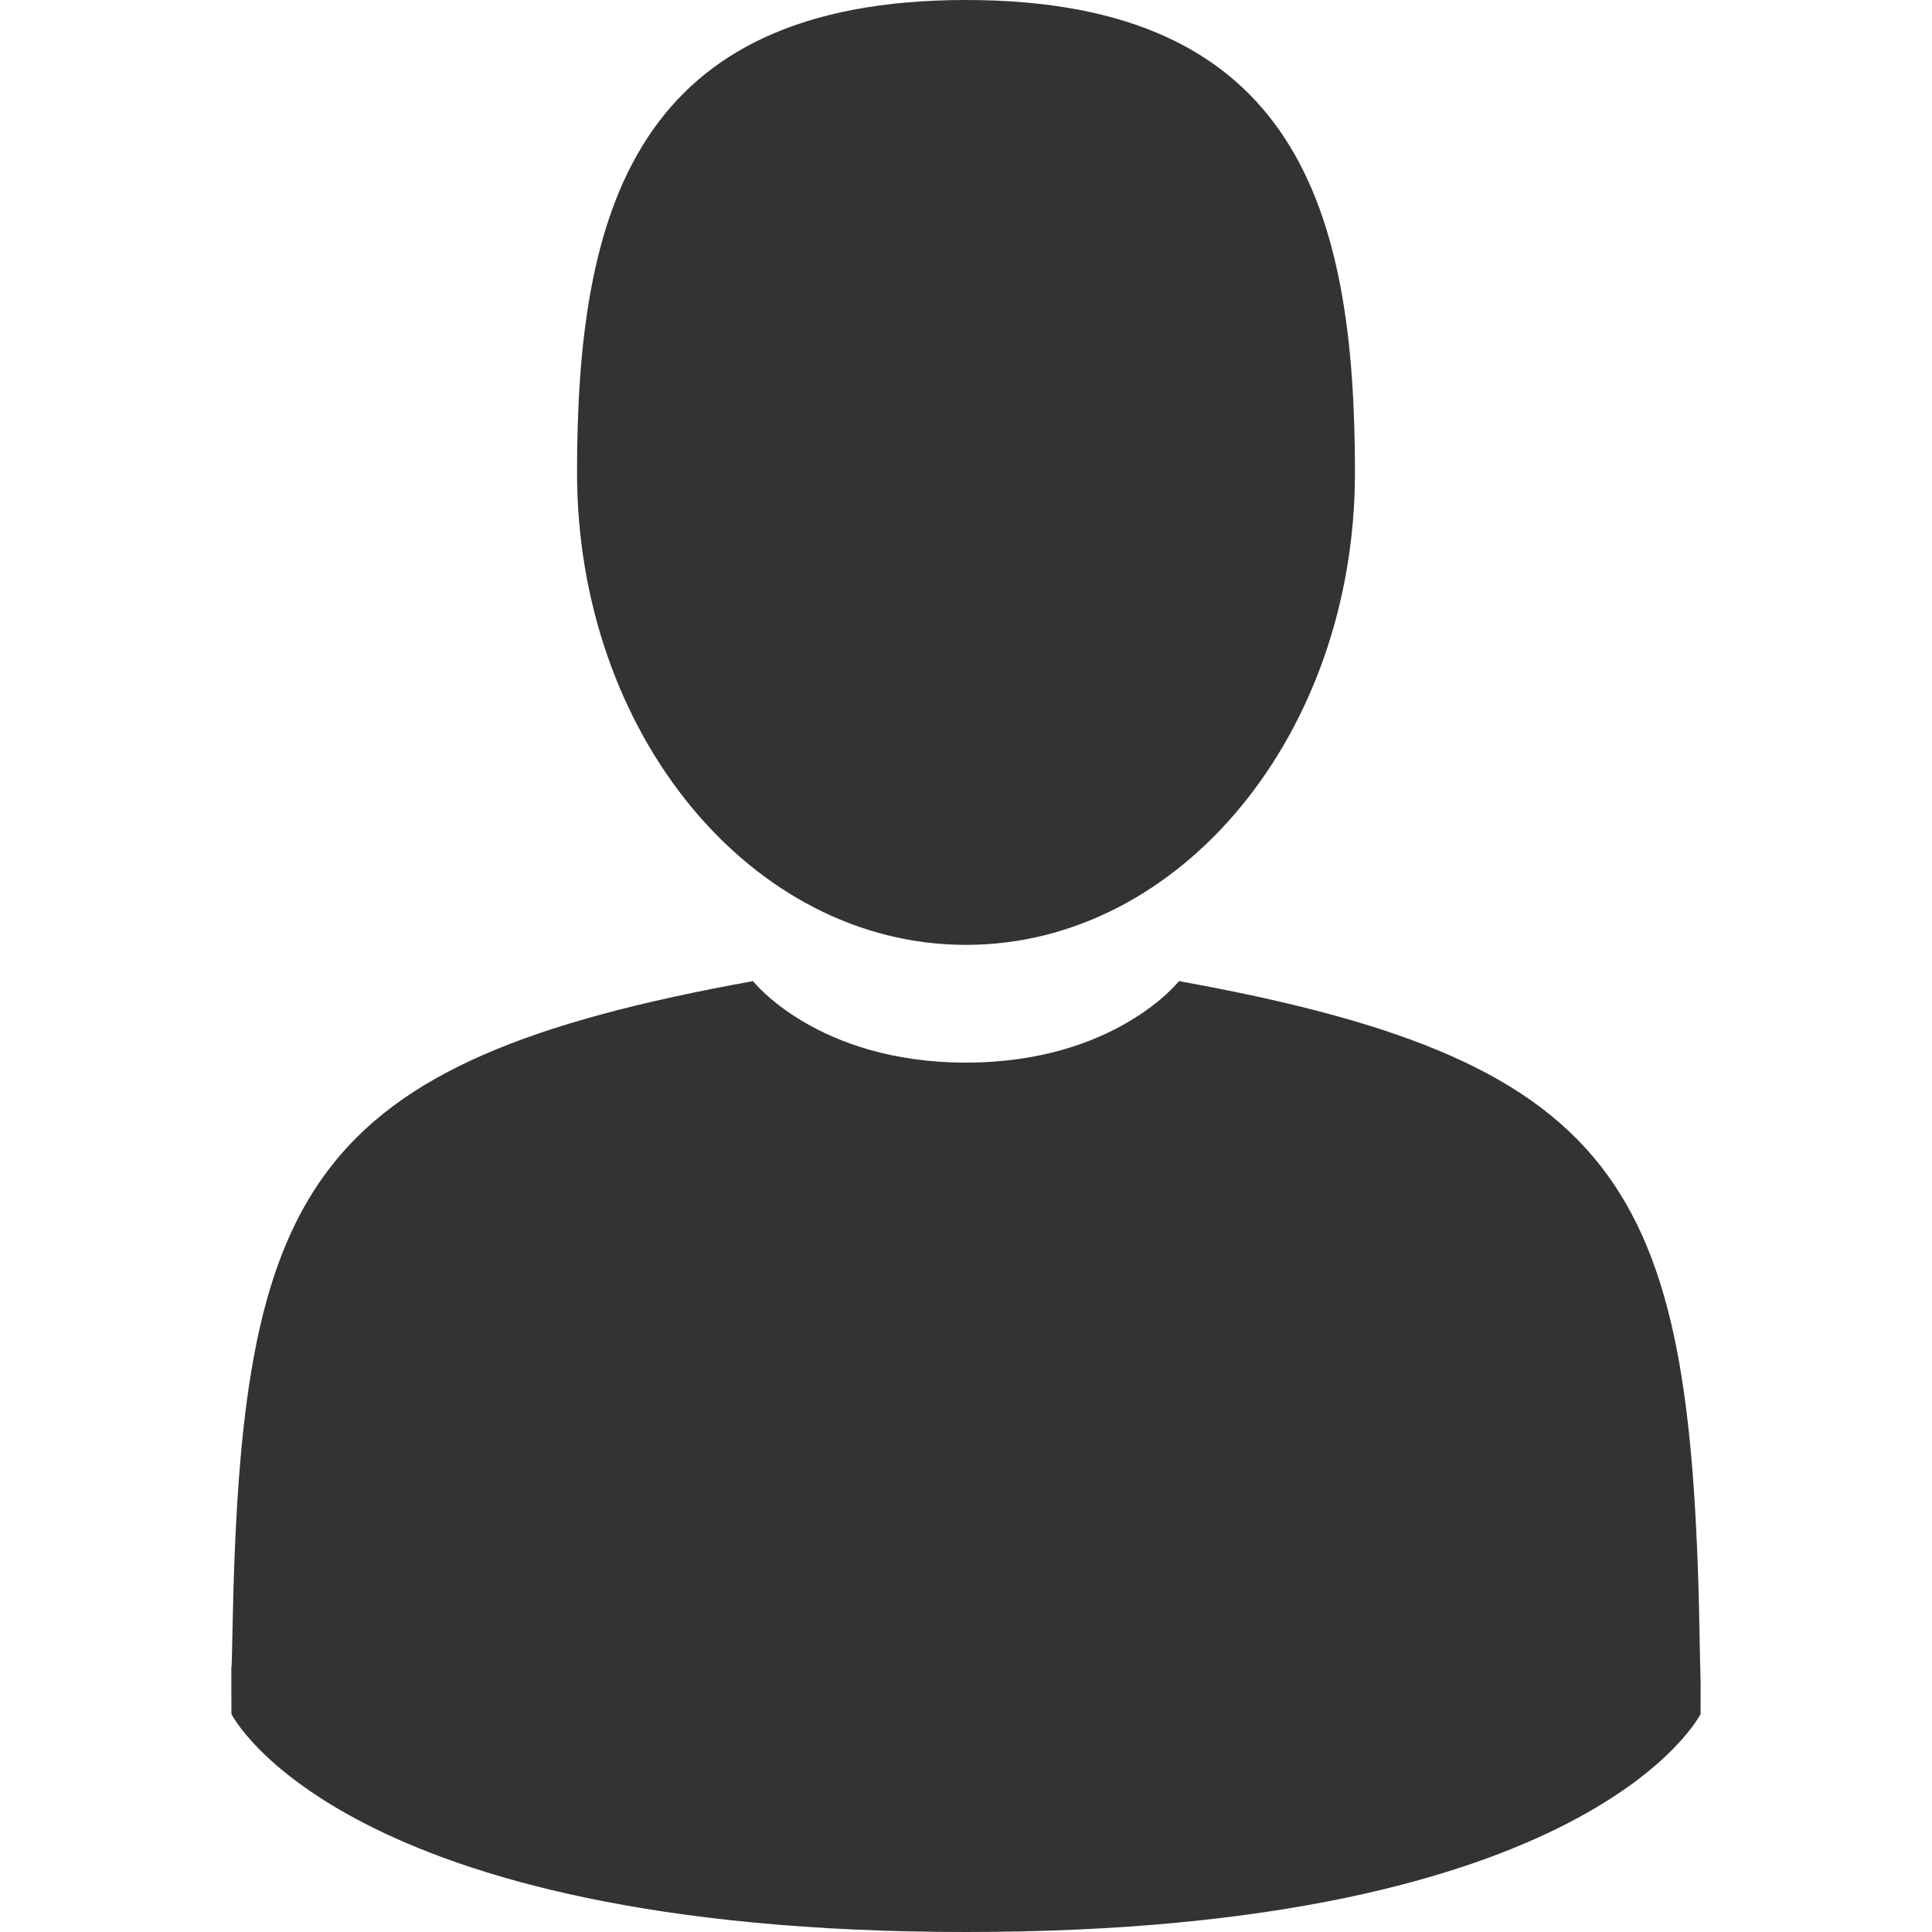
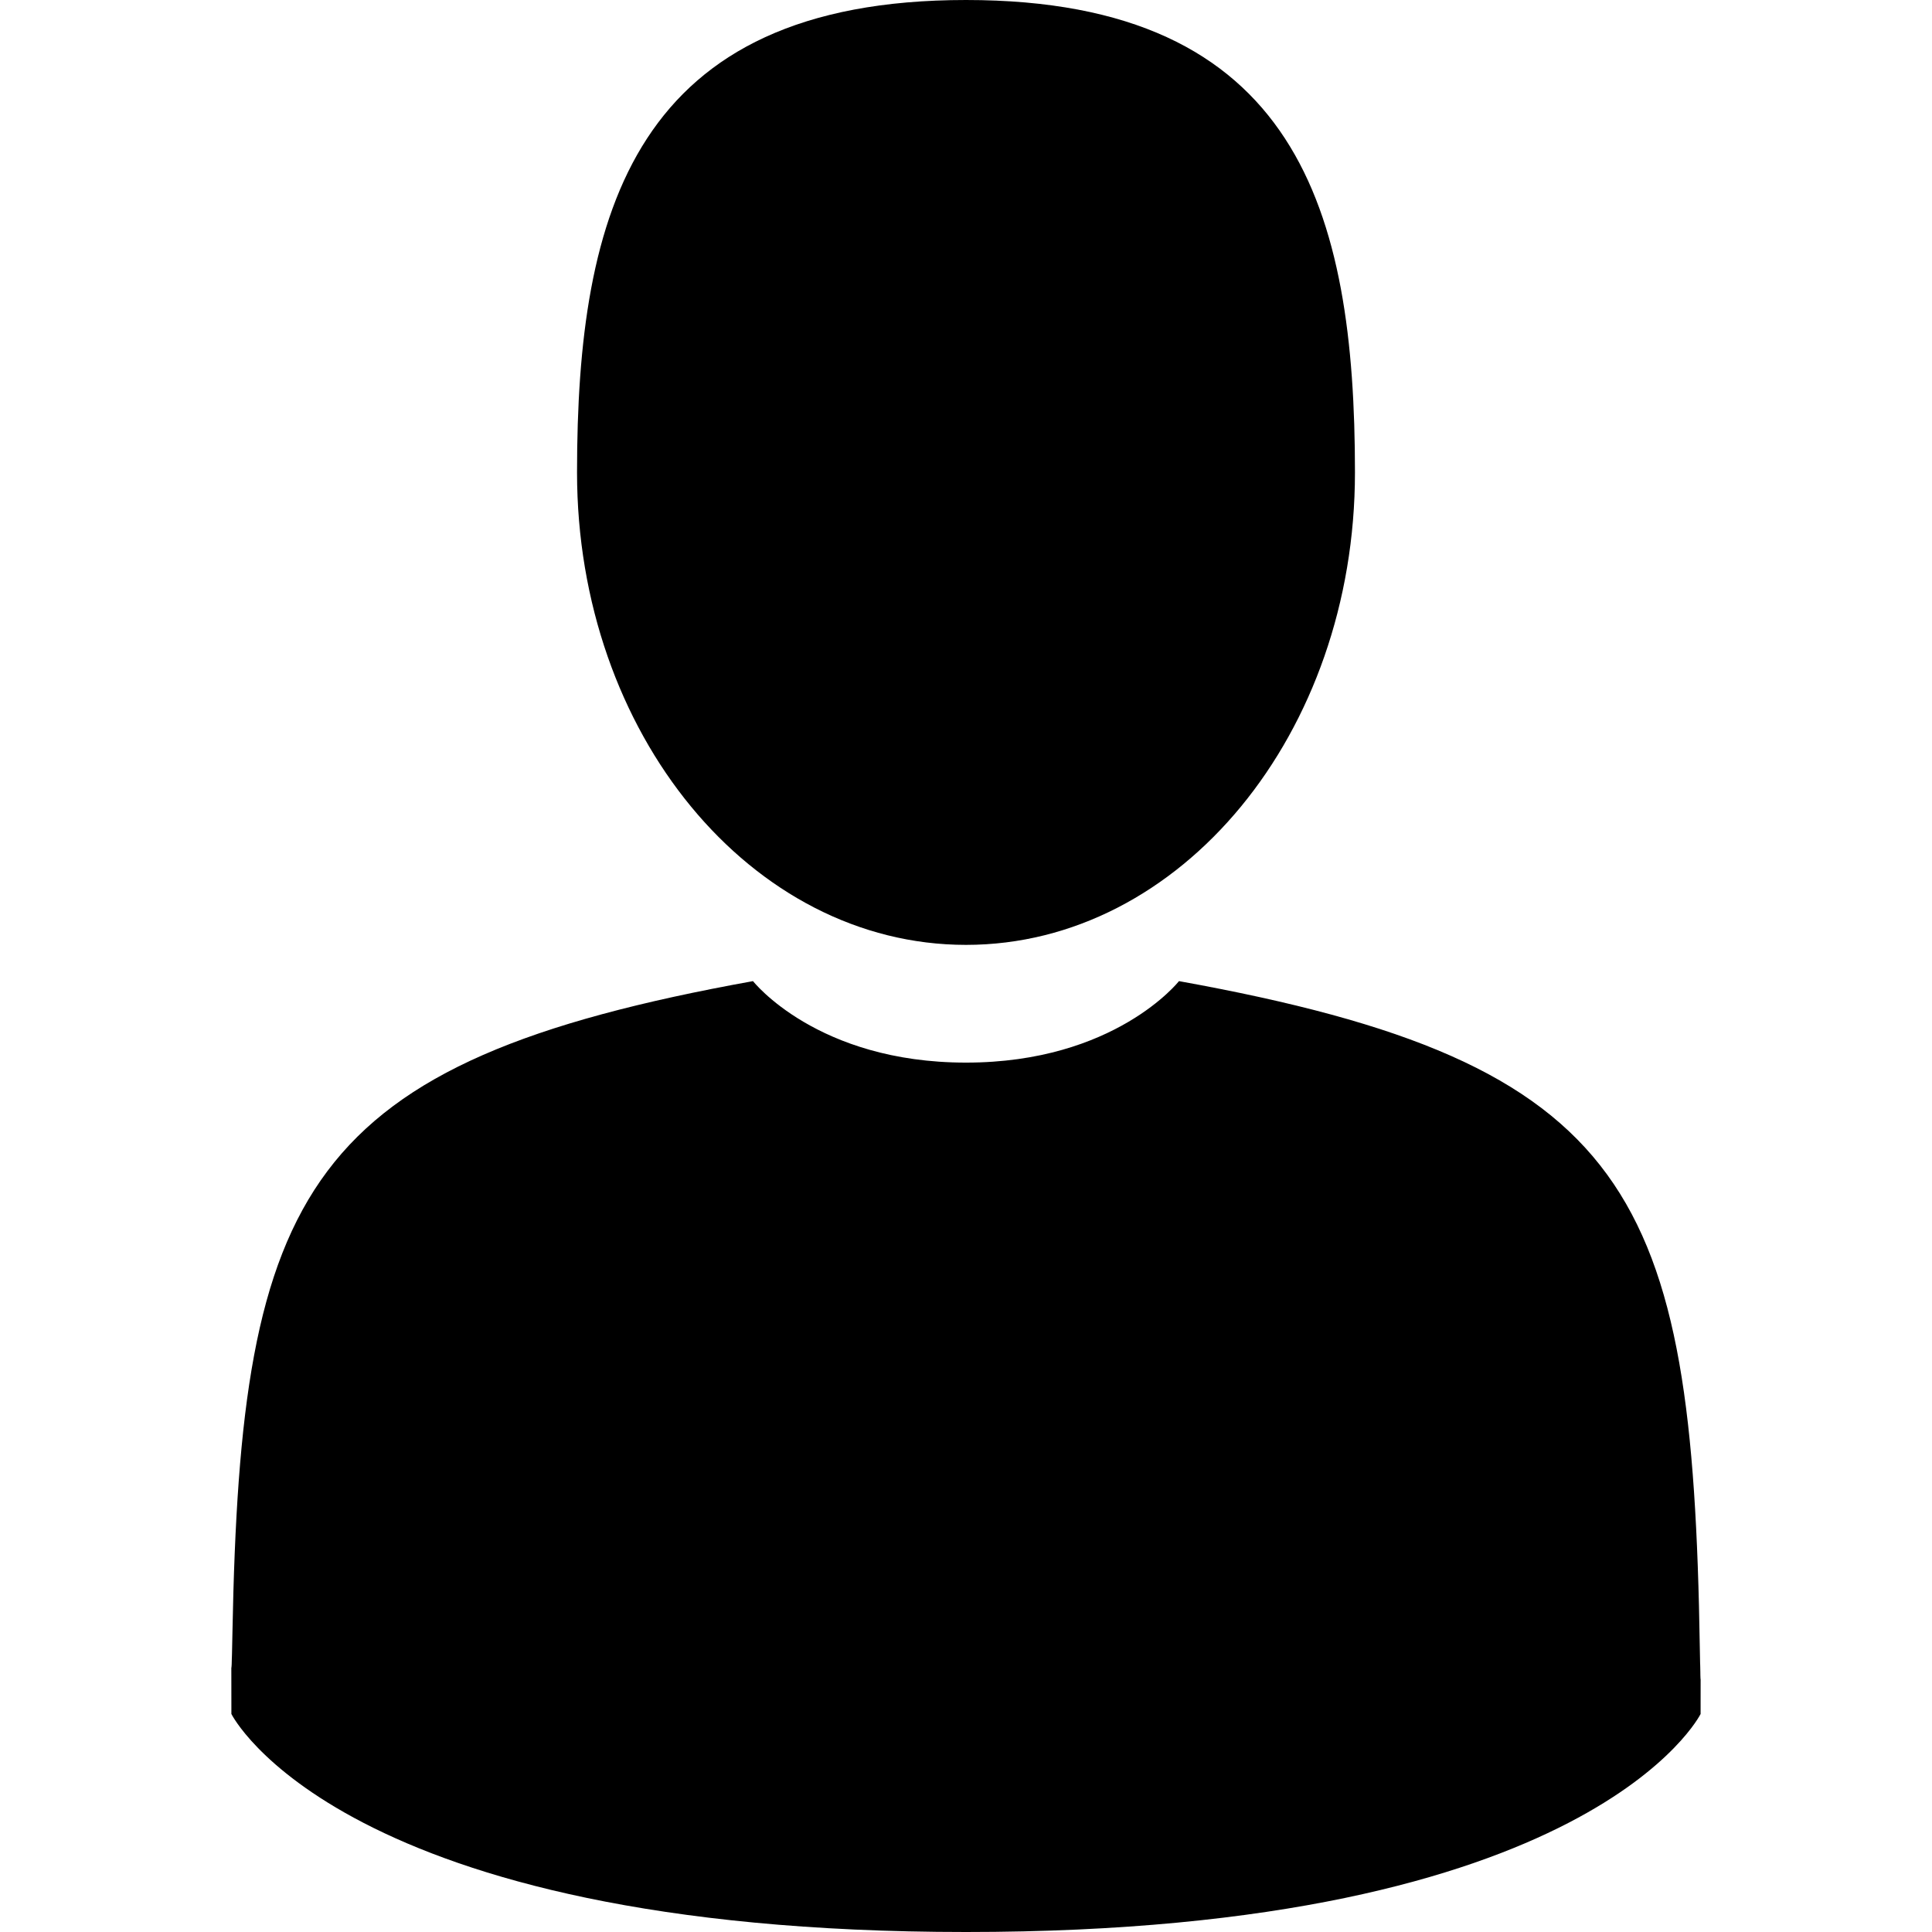
- <svg xmlns="http://www.w3.org/2000/svg" version="1.1" id="Capa_1" fill="#333" x="0px" y="0px" viewBox="0 0 350 350" style="enable-background:new 0 0 350 350;" xml:space="preserve">
+ <svg xmlns="http://www.w3.org/2000/svg" version="1.1" id="Capa_1" fill="#000" x="0px" y="0px" viewBox="0 0 350 350" style="enable-background:new 0 0 350 350;" xml:space="preserve">
  <g>
    <path d="M175,171.173c38.914,0,70.463-38.318,70.463-85.586C245.463,38.318,235.105,0,175,0s-70.465,38.318-70.465,85.587   C104.535,132.855,136.084,171.173,175,171.173z" />
    <path d="M41.909,301.853C41.897,298.971,41.885,301.041,41.909,301.853L41.909,301.853z" />
    <path d="M308.085,304.104C308.123,303.315,308.098,298.63,308.085,304.104L308.085,304.104z" />
    <path d="M307.935,298.397c-1.305-82.342-12.059-105.805-94.352-120.657c0,0-11.584,14.761-38.584,14.761   s-38.586-14.761-38.586-14.761c-81.395,14.69-92.803,37.805-94.303,117.982c-0.123,6.547-0.18,6.891-0.202,6.131   c0.005,1.424,0.011,4.058,0.011,8.651c0,0,19.592,39.496,133.08,39.496c113.486,0,133.08-39.496,133.08-39.496   c0-2.951,0.002-5.003,0.005-6.399C308.062,304.575,308.018,303.664,307.935,298.397z" />
  </g>
  <g>
	</g>
  <g>
	</g>
  <g>
	</g>
  <g>
	</g>
  <g>
	</g>
  <g>
	</g>
  <g>
	</g>
  <g>
	</g>
  <g>
	</g>
  <g>
	</g>
  <g>
	</g>
  <g>
	</g>
  <g>
	</g>
  <g>
	</g>
  <g>
	</g>
</svg>
